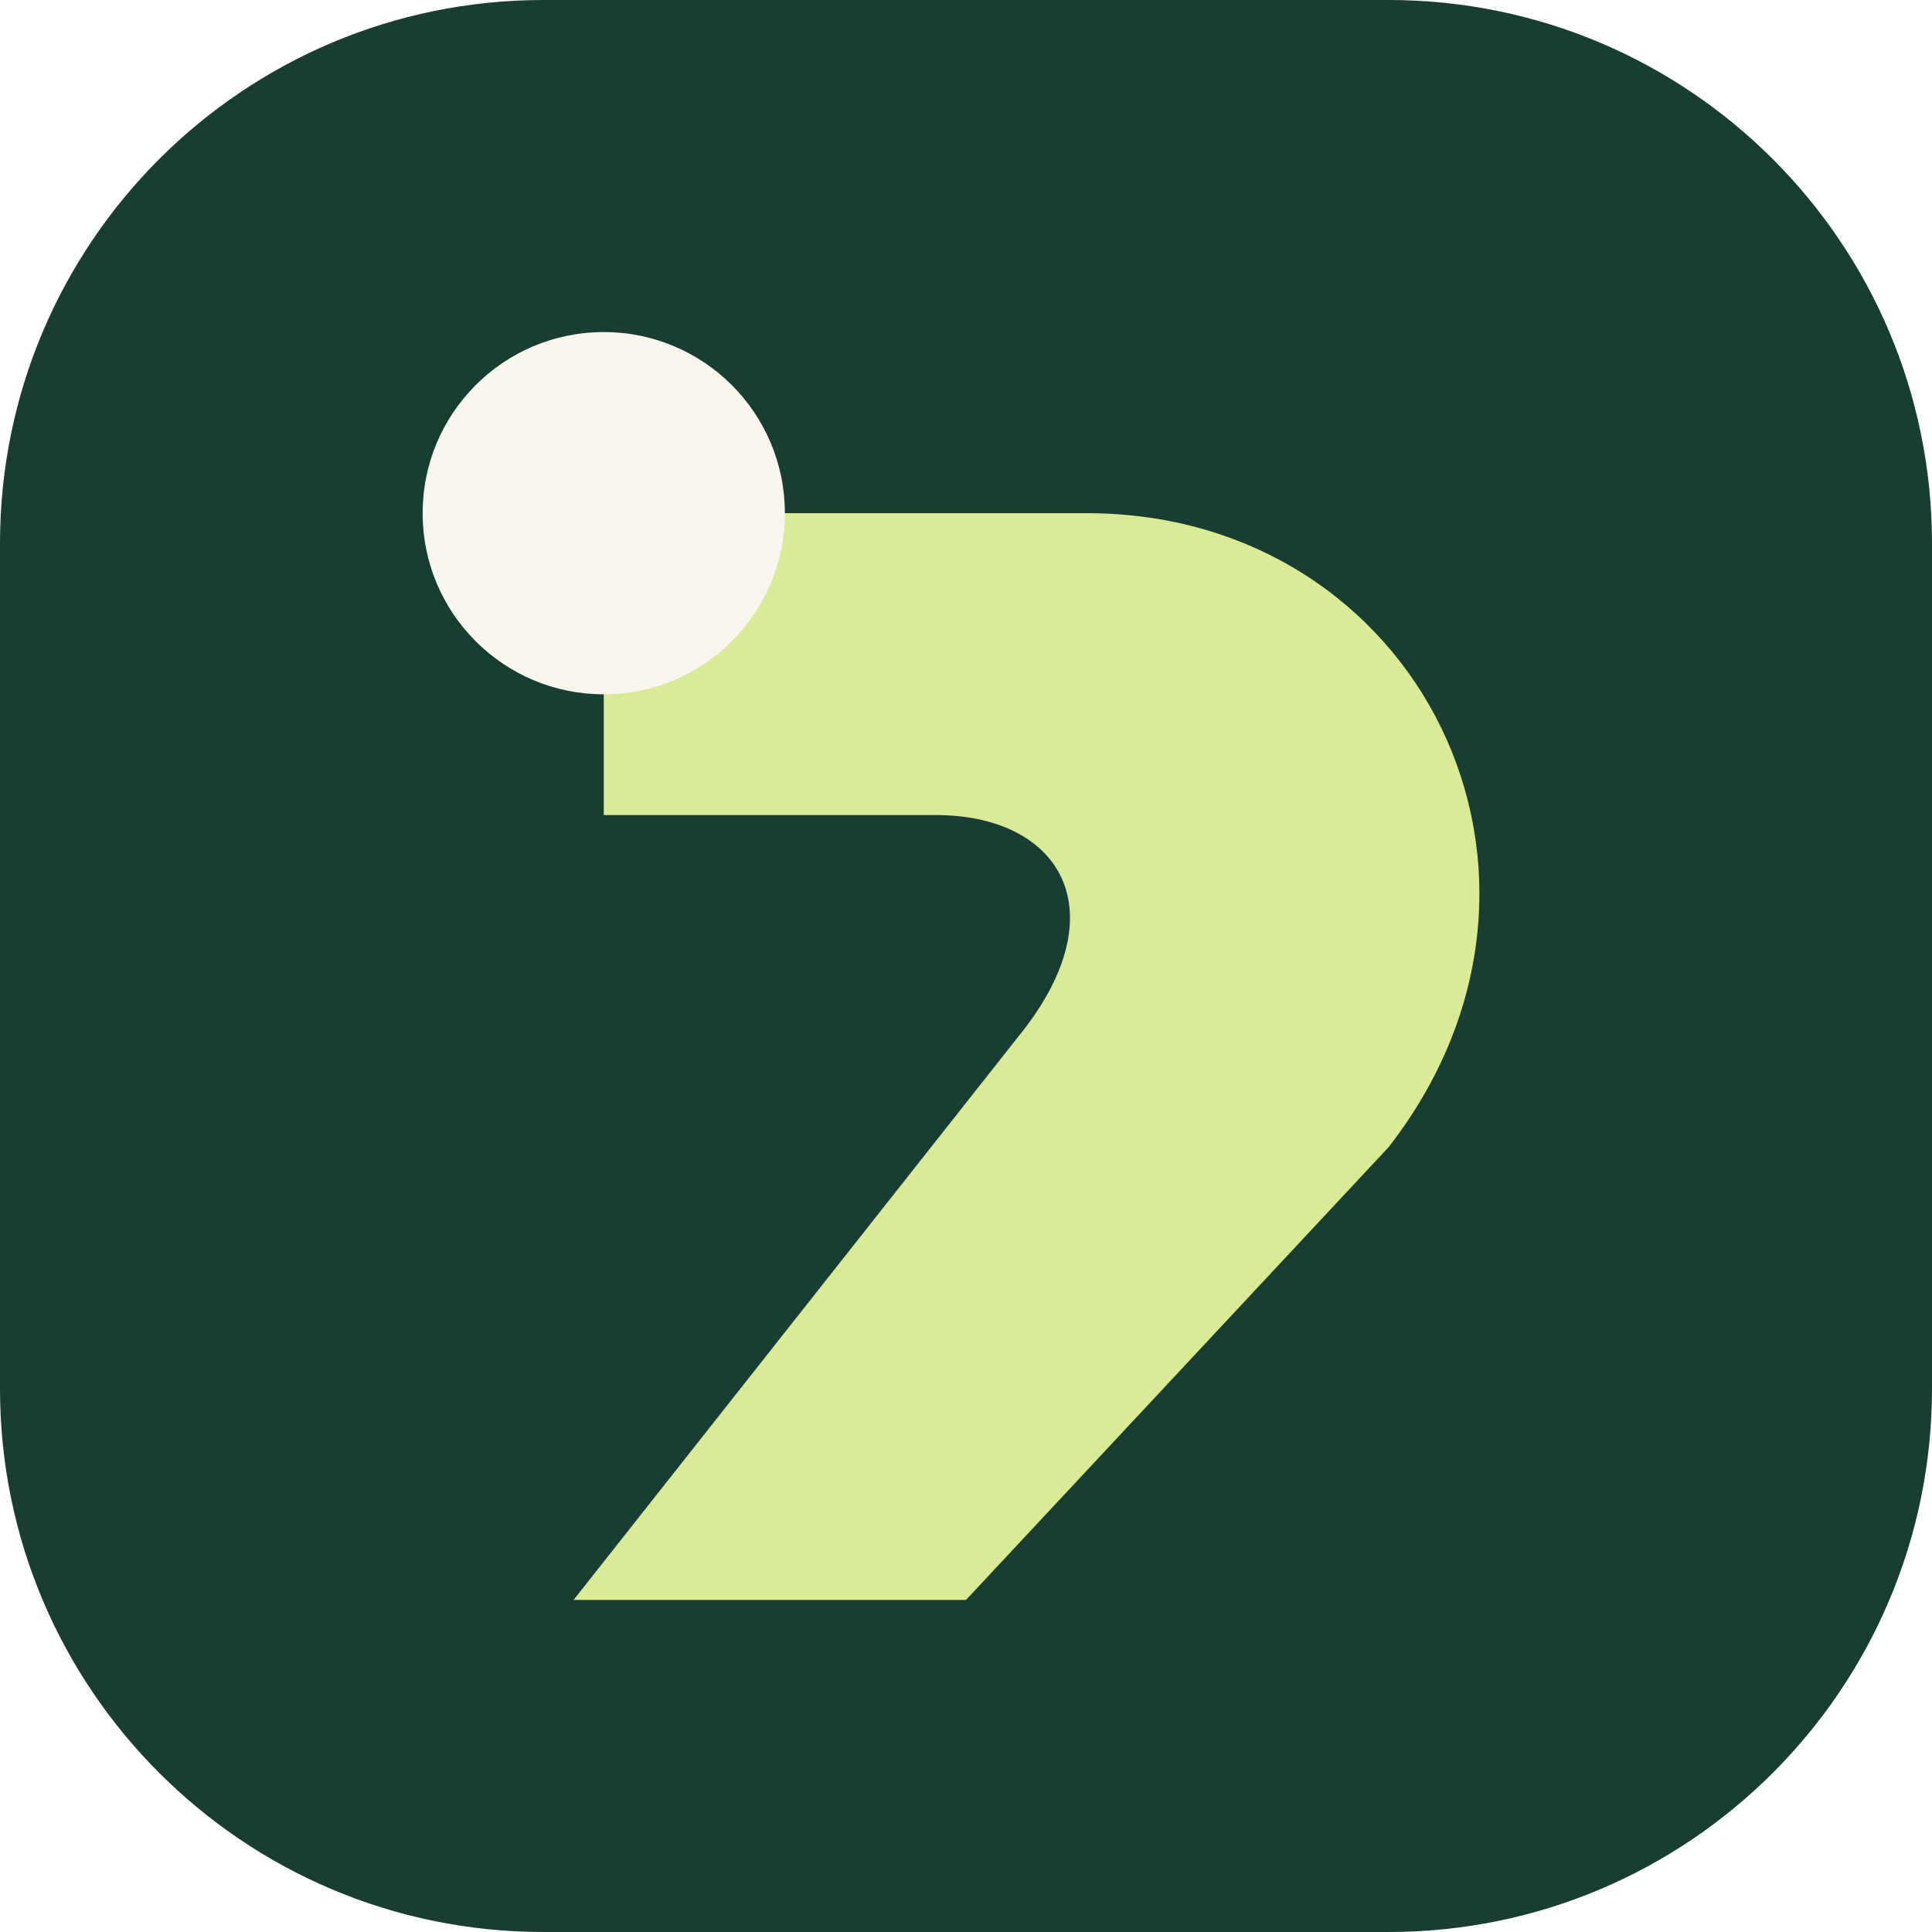
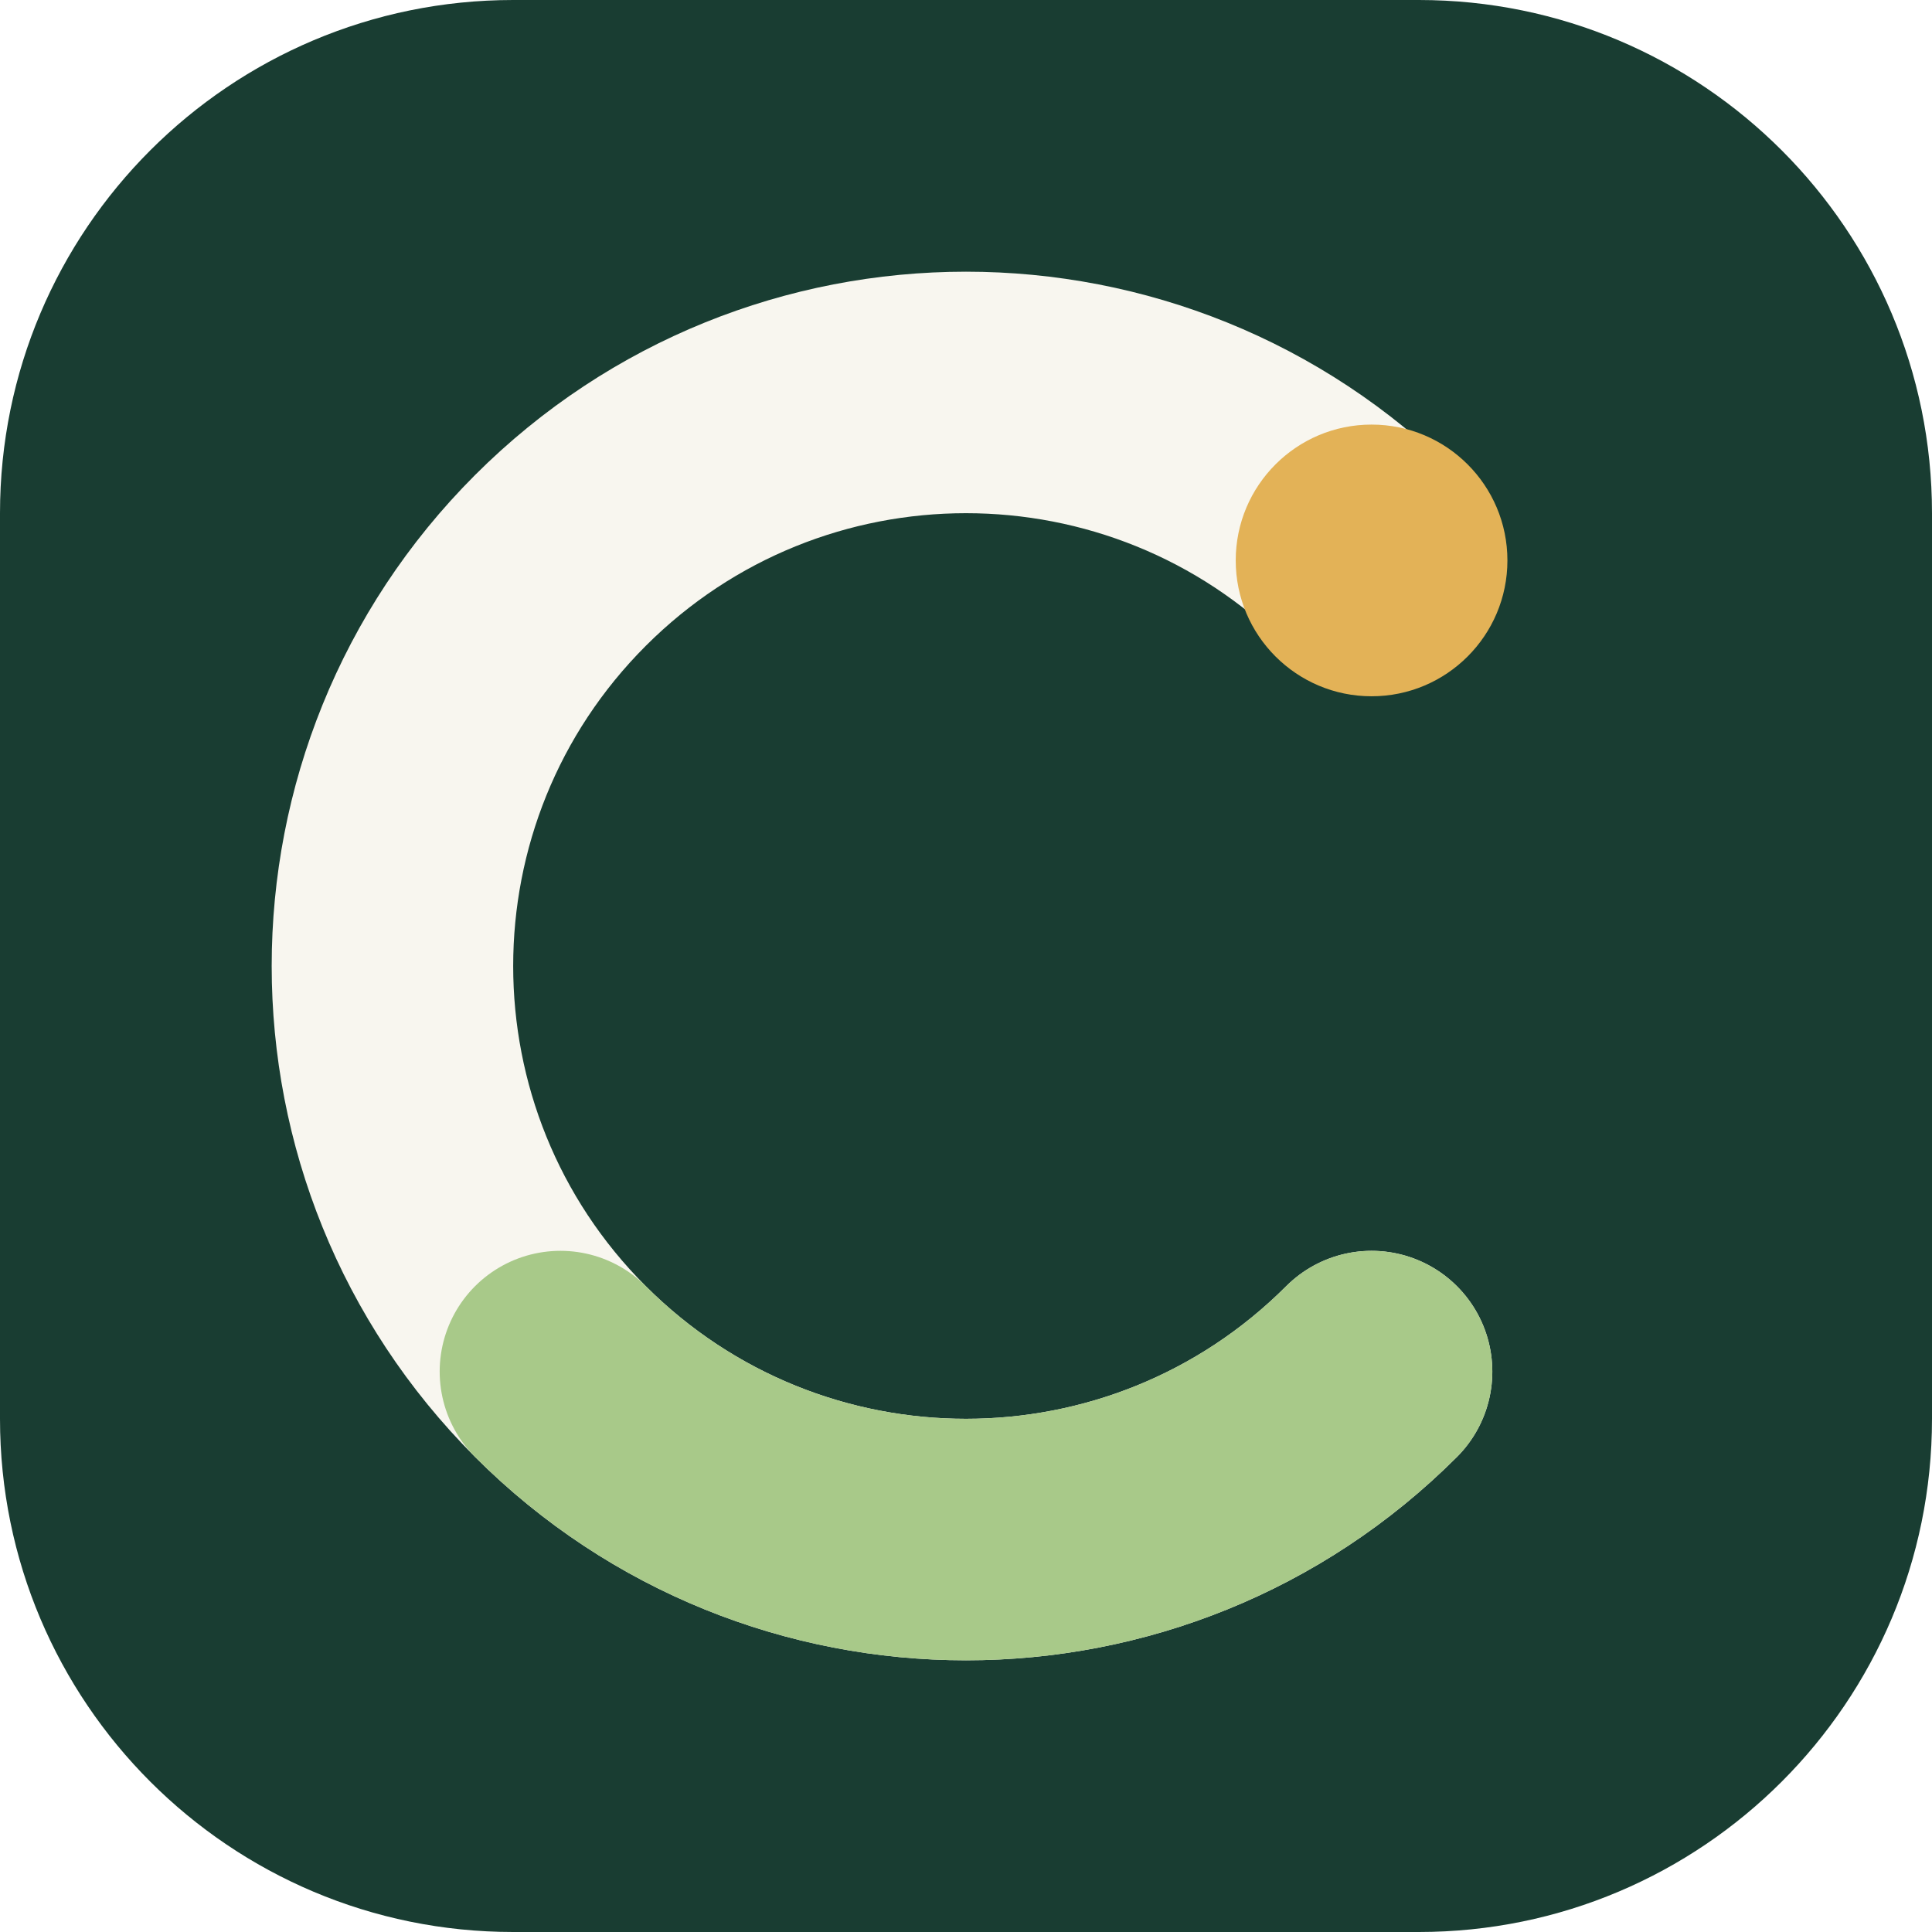
<svg xmlns="http://www.w3.org/2000/svg" viewBox="0 0 64 64">
-   <rect width="64" height="64" rx="18" fill="#193d32" />
-   <path d="M20 17h16c11 0 17 12 10 21L32 53H19l15-19c3-4 1-7-3-7H20z" fill="#d9eb97" />
-   <circle cx="20" cy="17" r="6" fill="#f8f6ed" />
+   <rect width="64" height="64" rx="17" fill="#193d32" />
+   <path d="M45.435 18.565A19 19 0 1 0 45.435 45.435" fill="none" stroke="#f8f6ef" stroke-width="8" stroke-linecap="round" />
+   <path d="M18.565 45.435A19 19 0 0 0 45.435 45.435" fill="none" stroke="#a8c989" stroke-width="8" stroke-linecap="round" />
+   <circle cx="45.435" cy="18.565" r="4.5" fill="#e3b257" />
</svg>
